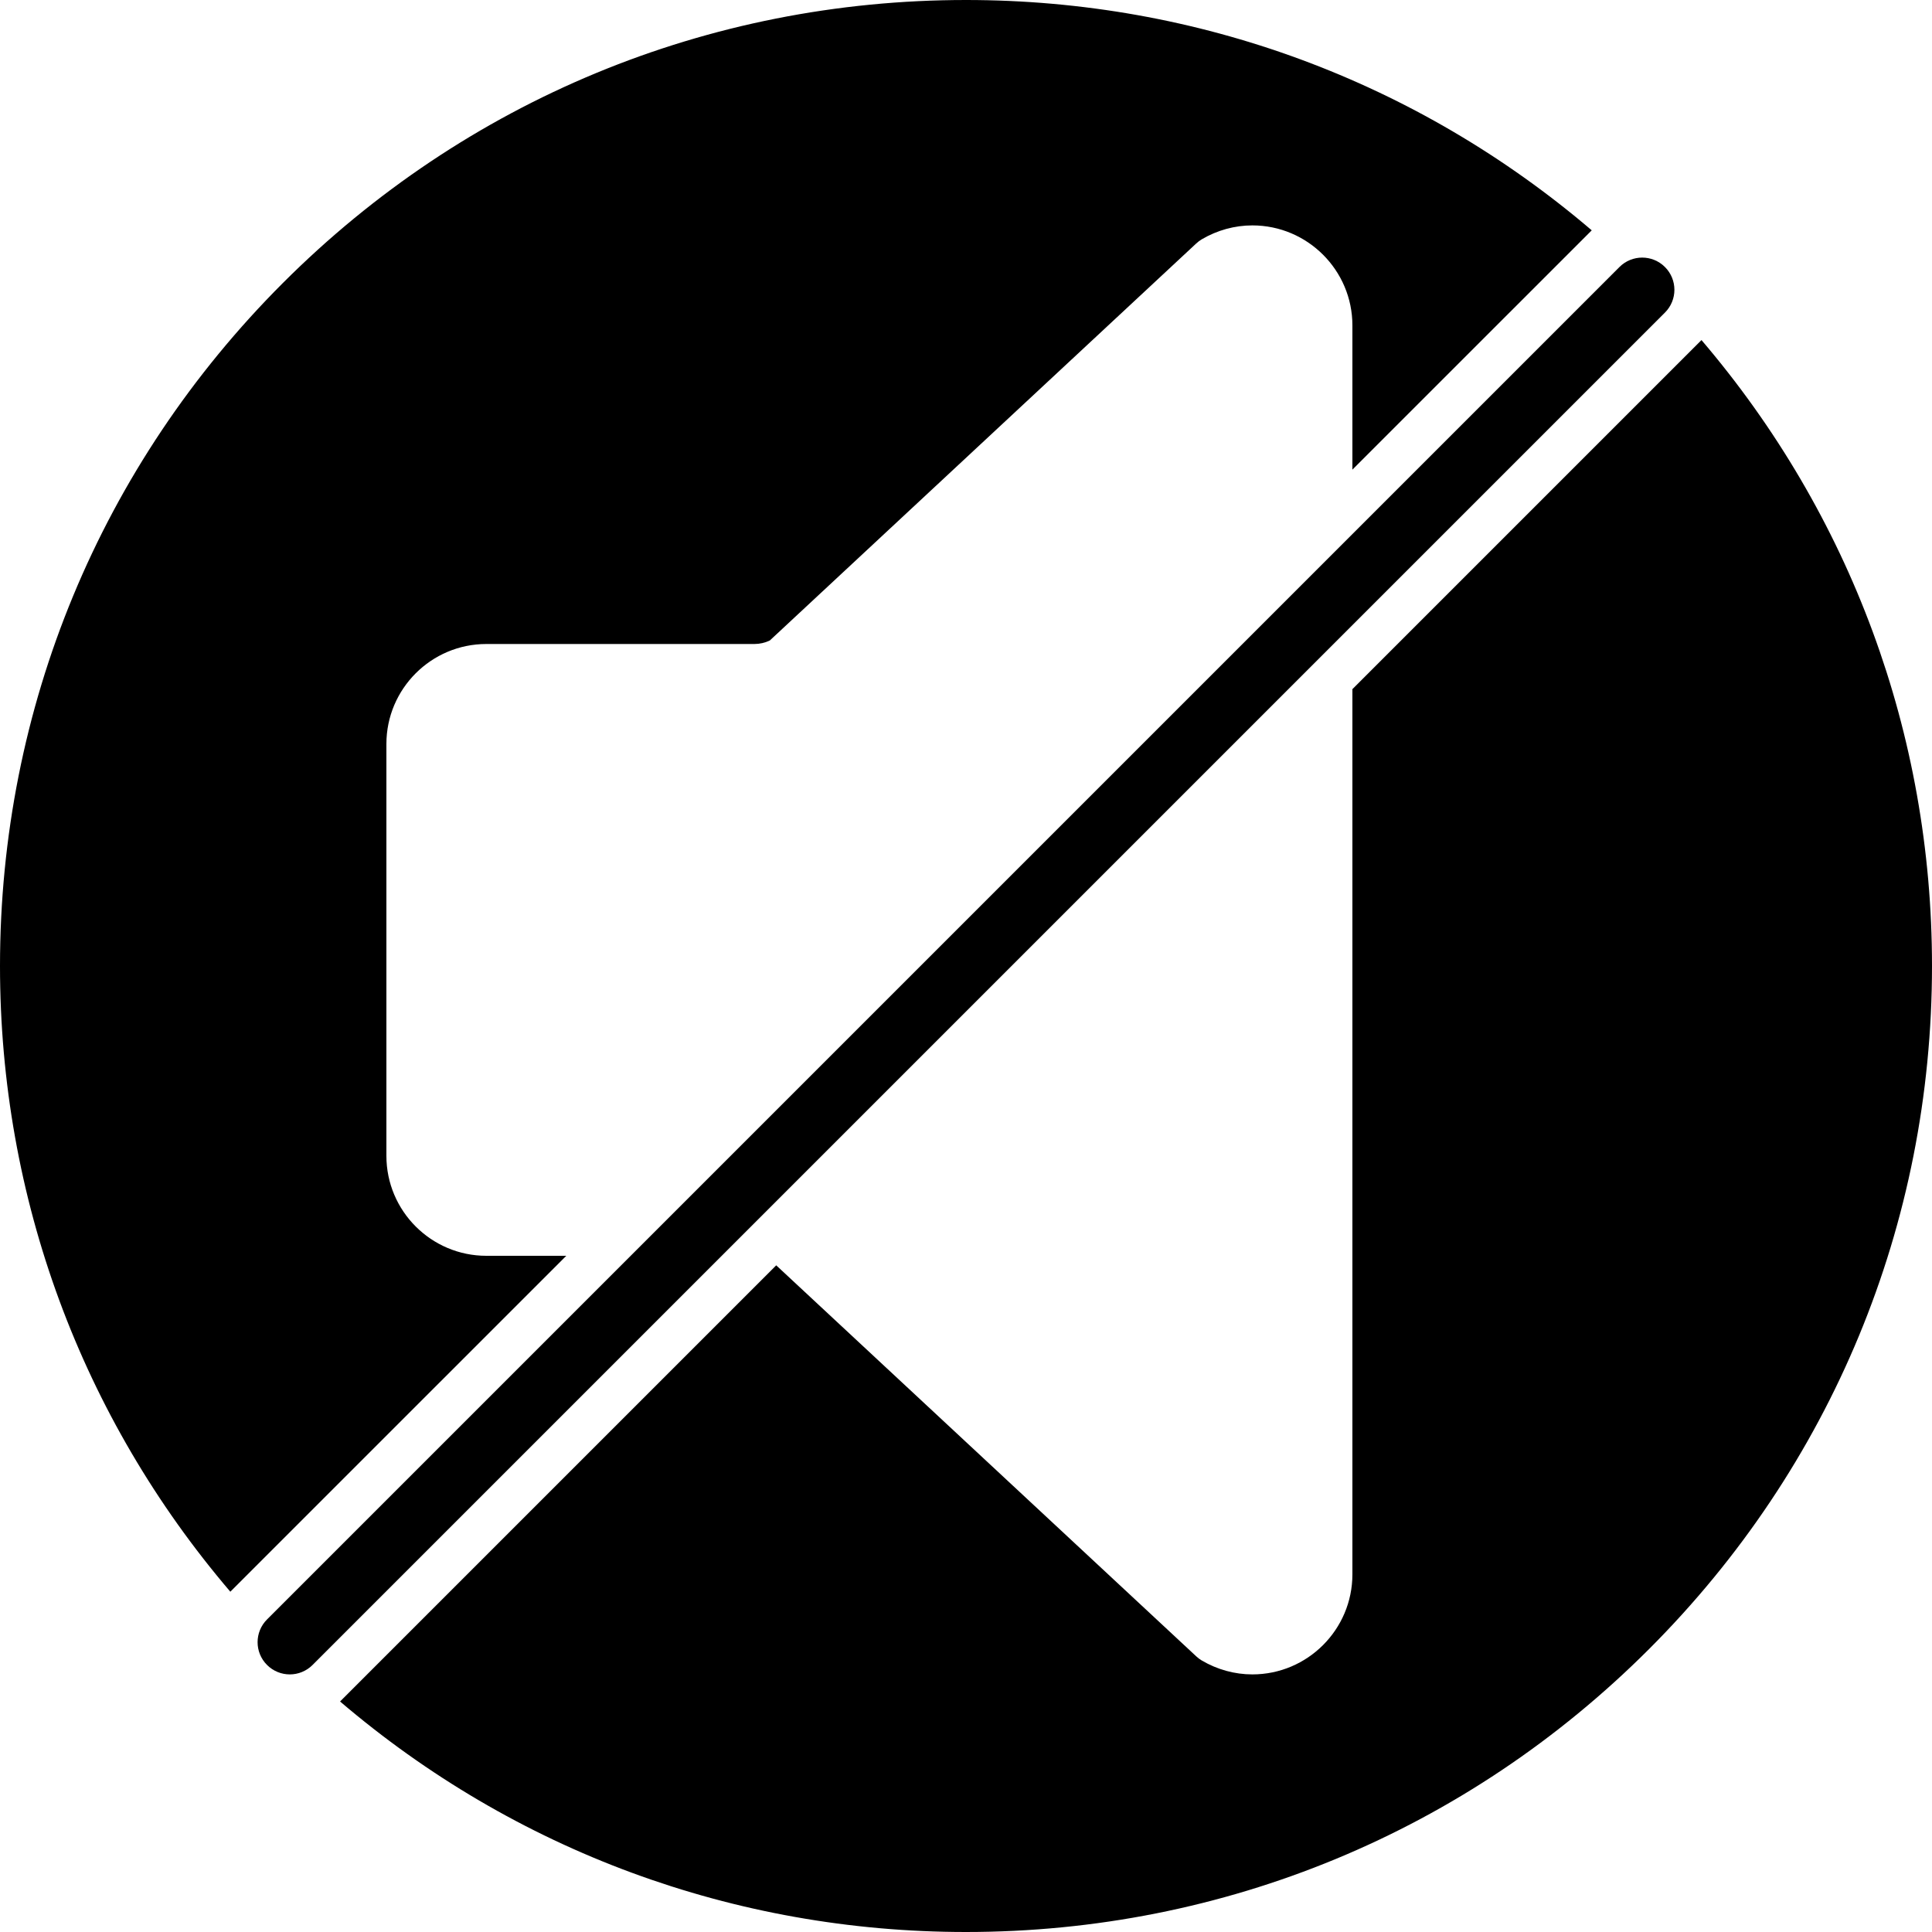
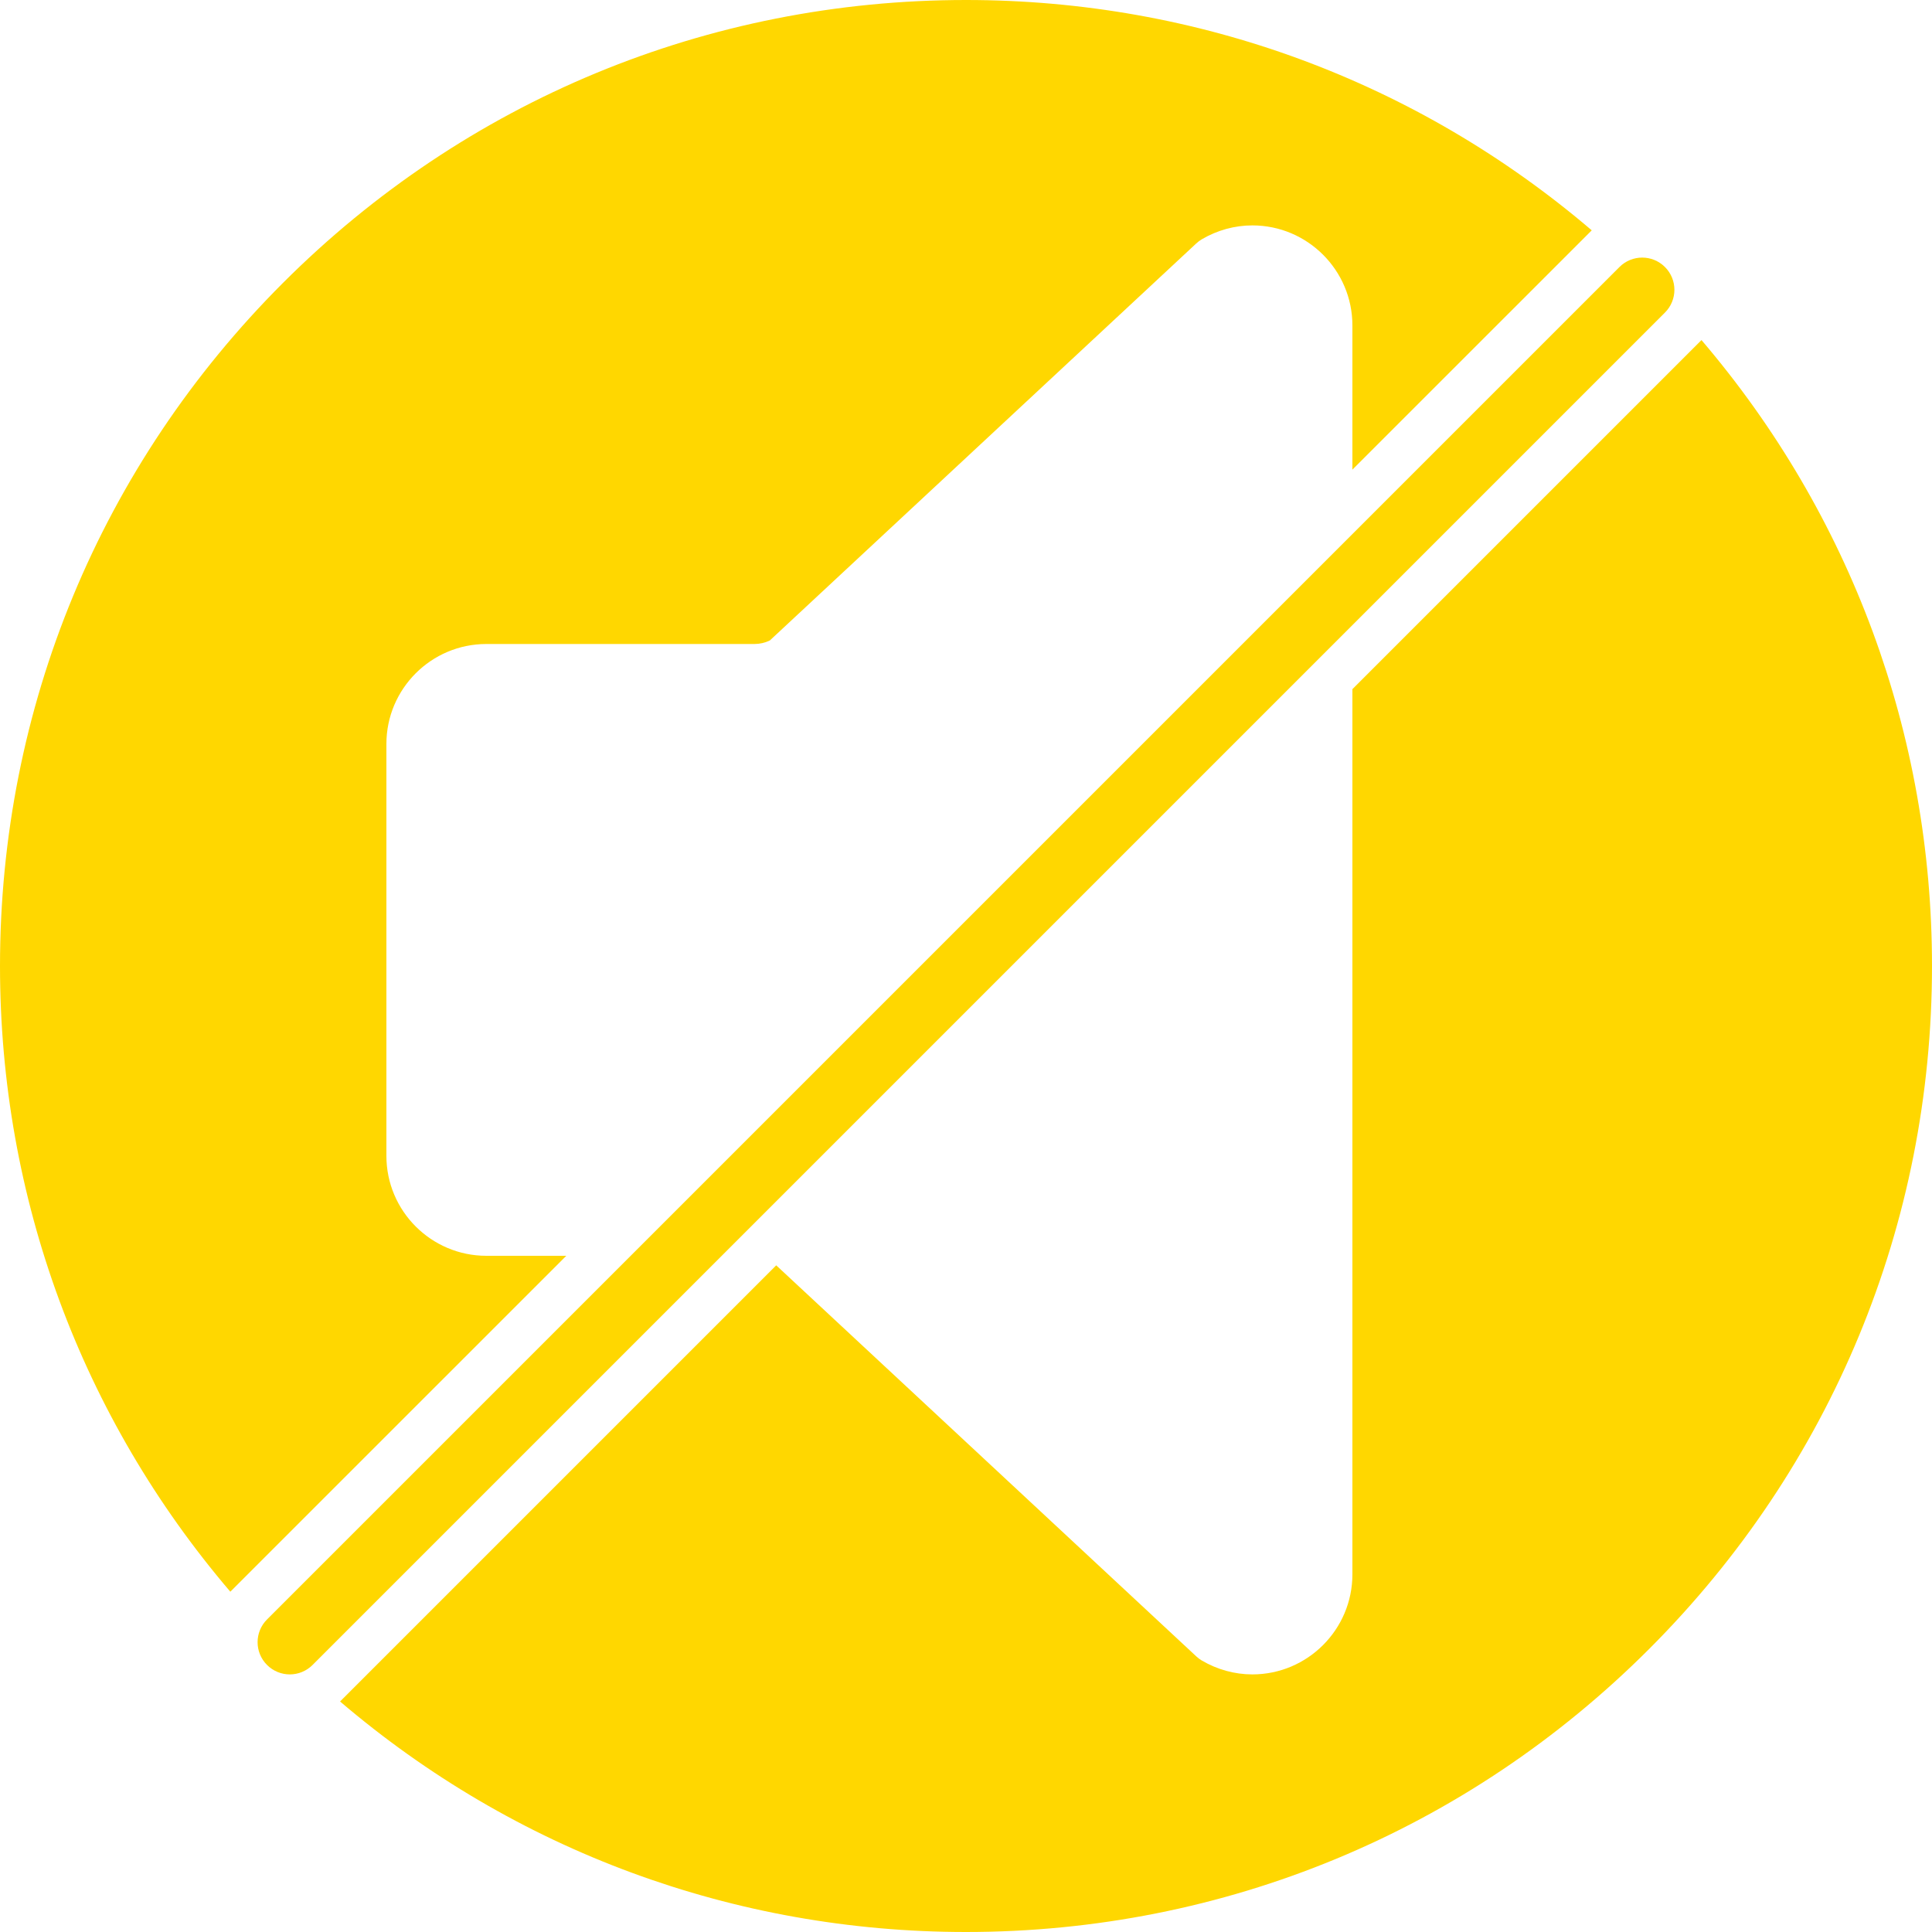
- <svg xmlns="http://www.w3.org/2000/svg" fill="#000000" height="800px" width="800px" version="1.1" id="Capa_1" viewBox="0 0 60 60" xml:space="preserve">
+ <svg xmlns="http://www.w3.org/2000/svg" fill="#FFD700" height="800px" width="800px" version="1.1" id="Capa_1" viewBox="0 0 60 60" xml:space="preserve">
  <g>
    <path d="M51.707,8.293c-0.391-0.391-1.023-0.391-1.414,0l-42,42c-0.391,0.391-0.391,1.023,0,1.414C8.488,51.902,8.744,52,9,52   s0.512-0.098,0.707-0.293l42-42C52.098,9.316,52.098,8.684,51.707,8.293z" />
    <path d="M52.841,10.561L42,21.402v27.491C42,50.606,40.606,52,38.893,52c-0.547,0-1.09-0.149-1.571-0.432   c-0.063-0.037-0.121-0.081-0.174-0.131L24.106,39.296L10.561,52.841C15.982,57.469,22.795,60,30,60   c8.013,0,15.547-3.121,21.213-8.787S60,38.013,60,30C60,22.795,57.469,15.982,52.841,10.561z" />
    <path d="M15.104,39C13.392,39,12,37.607,12,35.896V23.104C12,21.393,13.392,20,15.104,20h8.324c0.166,0,0.329-0.037,0.479-0.109   L37.148,7.563c0.053-0.05,0.112-0.094,0.174-0.131C37.803,7.149,38.346,7,38.893,7C40.606,7,42,8.394,42,10.106v4.479l7.433-7.432   C44.013,2.529,37.203,0,30,0C21.987,0,14.453,3.121,8.787,8.787C3.121,14.453,0,21.987,0,30c0,7.202,2.528,14.013,7.153,19.432   L17.586,39H15.104z" />
  </g>
</svg>
